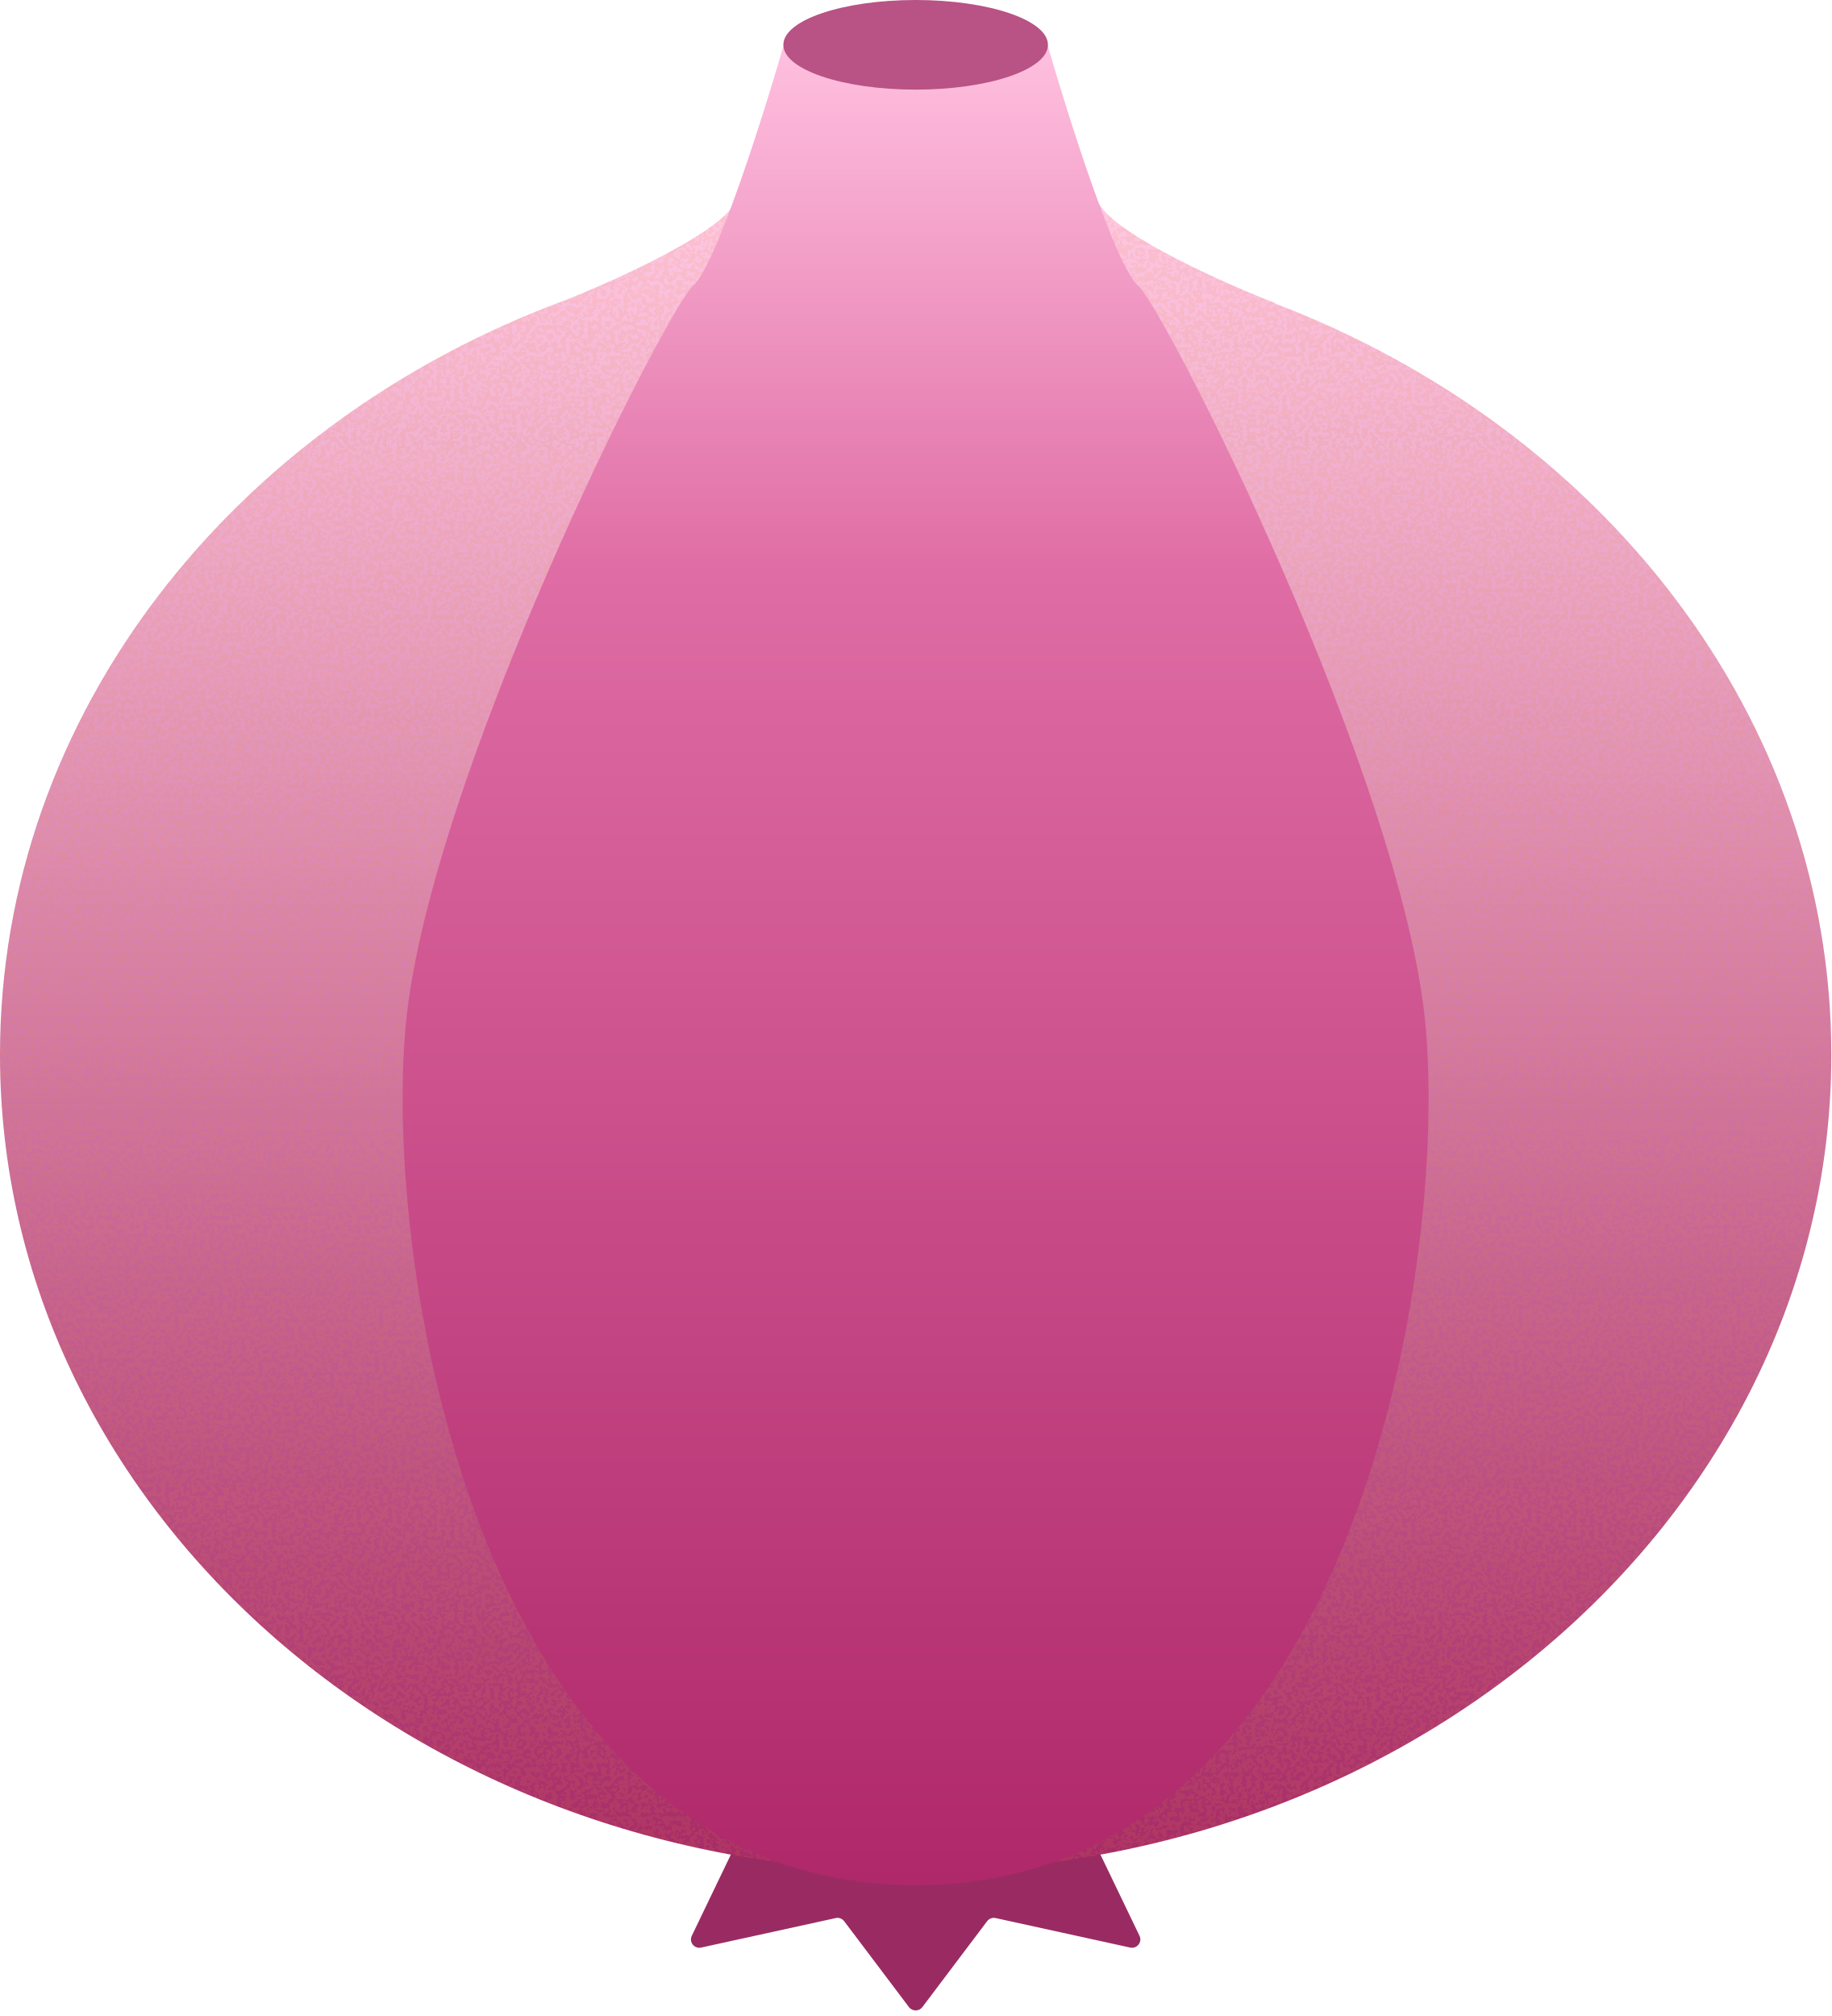
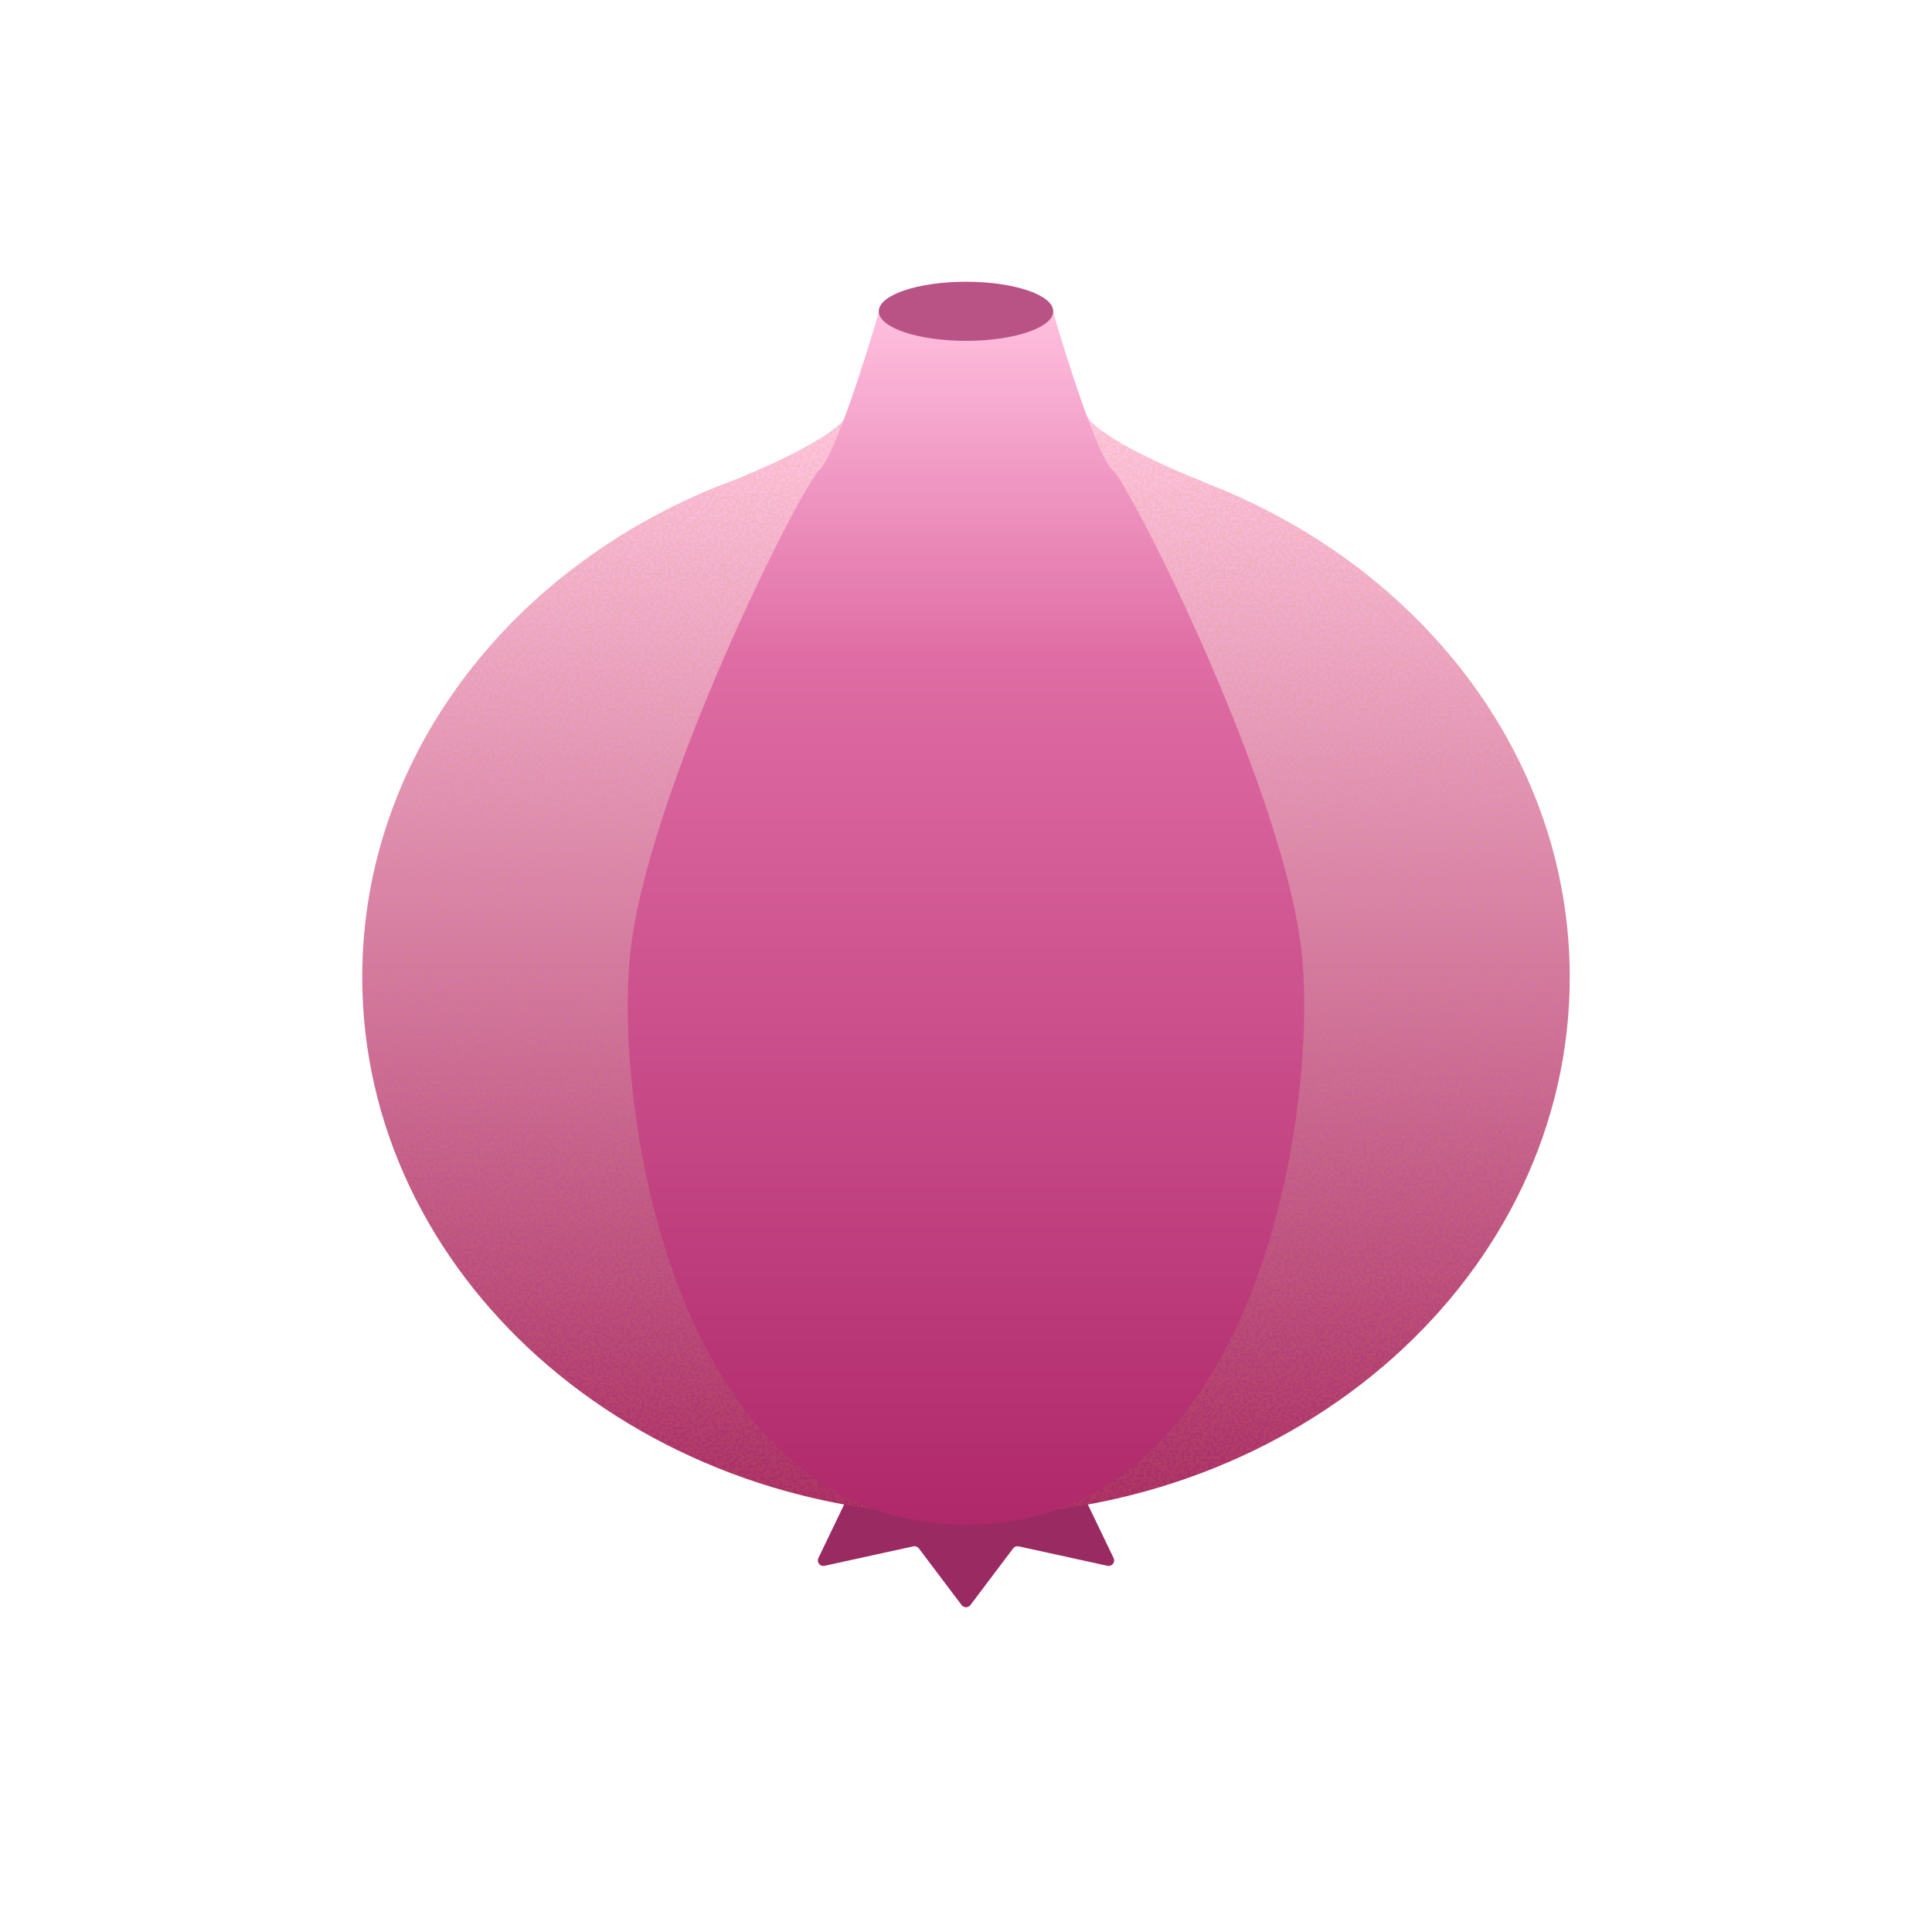
- <svg xmlns="http://www.w3.org/2000/svg" preserveAspectRatio="none" overflow="visible" style="display: block;" width="30" height="33.023" viewBox="0 0 30 33.023" fill="none">
-   <g id="Group 2085673346">
-     <path id="Star 50" d="M14.89 25.93C14.945 25.858 15.055 25.858 15.11 25.93L16.171 27.338C16.204 27.38 16.258 27.401 16.311 27.389L18.514 26.905C18.626 26.881 18.717 26.996 18.667 27.099L18.023 28.438C17.987 28.512 18.024 28.601 18.102 28.627L19.982 29.274C20.105 29.317 20.105 29.491 19.982 29.534L18.102 30.18C18.024 30.207 17.987 30.296 18.023 30.37L18.667 31.709C18.717 31.812 18.626 31.927 18.514 31.902L16.311 31.419C16.258 31.407 16.204 31.427 16.171 31.47L15.11 32.877C15.055 32.95 14.945 32.95 14.89 32.877L13.829 31.47C13.796 31.427 13.742 31.407 13.69 31.419L11.486 31.902C11.374 31.927 11.283 31.812 11.333 31.709L11.977 30.37C12.013 30.296 11.976 30.207 11.898 30.18L10.018 29.534C9.895 29.491 9.895 29.317 10.018 29.274L11.898 28.627C11.976 28.601 12.013 28.512 11.977 28.438L11.333 27.099C11.283 26.996 11.374 26.881 11.486 26.905L13.69 27.389C13.742 27.401 13.796 27.38 13.829 27.338L14.89 25.93Z" fill="#9A2B62" />
-     <g id="Group 2085673301">
-       <g id="Union" filter="url(#filter0_n_0_38)">
-         <path d="M18.208 4.211C17.969 3.565 17.802 3.044 18.027 3.375C18.381 3.895 20.088 4.654 20.898 4.968L20.882 4.97C26.243 7.01 30 11.753 30 17.278C30 24.664 23.284 30.652 15 30.652C6.716 30.652 0 24.664 0 17.278C5.93805e-06 11.695 3.837 6.91 9.287 4.907C10.141 4.564 11.674 3.864 12.007 3.375C12.231 3.045 12.065 3.561 11.828 4.203C12.851 4.007 13.912 3.903 15 3.903C16.101 3.903 17.174 4.01 18.208 4.211Z" fill="url(#paint0_linear_0_38)" />
+ <svg xmlns="http://www.w3.org/2000/svg" width="48" height="48" viewBox="0 0 48 48" fill="none">
+   <g transform="translate(9 7)">
+     <g id="Group 2085673346">
+       <path id="Star 50" d="M14.89 25.93C14.945 25.858 15.055 25.858 15.11 25.93L16.171 27.338C16.204 27.38 16.258 27.401 16.311 27.389L18.514 26.905C18.626 26.881 18.717 26.996 18.667 27.099L18.023 28.438C17.987 28.512 18.024 28.601 18.102 28.627L19.982 29.274C20.105 29.317 20.105 29.491 19.982 29.534L18.102 30.18C18.024 30.207 17.987 30.296 18.023 30.37L18.667 31.709C18.717 31.812 18.626 31.927 18.514 31.902L16.311 31.419C16.258 31.407 16.204 31.427 16.171 31.47L15.11 32.877C15.055 32.95 14.945 32.95 14.89 32.877L13.829 31.47C13.796 31.427 13.742 31.407 13.69 31.419L11.486 31.902C11.374 31.927 11.283 31.812 11.333 31.709L11.977 30.37C12.013 30.296 11.976 30.207 11.898 30.18L10.018 29.534C9.895 29.491 9.895 29.317 10.018 29.274L11.898 28.627C11.976 28.601 12.013 28.512 11.977 28.438L11.333 27.099C11.283 26.996 11.374 26.881 11.486 26.905L13.69 27.389C13.742 27.401 13.796 27.38 13.829 27.338L14.89 25.93Z" fill="#9A2B62" />
+       <g id="Group 2085673301">
+         <g id="Union" filter="url(#filter0_n_0_38)">
+           <path d="M18.208 4.211C17.969 3.565 17.802 3.044 18.027 3.375C18.381 3.895 20.088 4.654 20.898 4.968L20.882 4.97C26.243 7.01 30 11.753 30 17.278C30 24.664 23.284 30.652 15 30.652C6.716 30.652 0 24.664 0 17.278C5.93805e-06 11.695 3.837 6.91 9.287 4.907C10.141 4.564 11.674 3.864 12.007 3.375C12.231 3.045 12.065 3.561 11.828 4.203C12.851 4.007 13.912 3.903 15 3.903C16.101 3.903 17.174 4.01 18.208 4.211Z" fill="url(#paint0_linear_0_38)" />
+         </g>
+         <path id="Union_2" d="M17.16 0.734C17.499 1.91 18.27 4.344 18.642 4.678C19.108 5.095 22.969 12.756 23.351 16.777C23.722 20.682 22.224 30.566 15.332 30.874L15 30.881C7.824 30.881 6.271 20.744 6.648 16.777C7.031 12.756 10.891 5.096 11.357 4.678C11.73 4.344 12.501 1.91 12.84 0.734H17.16Z" fill="url(#paint1_linear_0_38)" />
+         <ellipse id="Ellipse 8874" cx="15" cy="0.734" rx="2.167" ry="0.734" fill="#B95285" />
      </g>
-       <path id="Union_2" d="M17.16 0.734C17.499 1.91 18.27 4.344 18.642 4.678C19.108 5.095 22.969 12.756 23.351 16.777C23.722 20.682 22.224 30.566 15.332 30.874L15 30.881C7.824 30.881 6.271 20.744 6.648 16.777C7.031 12.756 10.891 5.096 11.357 4.678C11.73 4.344 12.501 1.91 12.84 0.734H17.16Z" fill="url(#paint1_linear_0_38)" />
-       <ellipse id="Ellipse 8874" cx="15" cy="0.734" rx="2.167" ry="0.734" fill="#B95285" />
    </g>
+     <defs>
+       <filter id="filter0_n_0_38" x="0" y="3.272" width="30" height="27.38" filterUnits="userSpaceOnUse" color-interpolation-filters="sRGB">
+         <feFlood flood-opacity="0" result="BackgroundImageFix" />
+         <feBlend mode="normal" in="SourceGraphic" in2="BackgroundImageFix" result="shape" />
+         <feTurbulence type="fractalNoise" baseFrequency="13.714 13.714" stitchTiles="stitch" numOctaves="3" result="noise" seed="7910" />
+         <feColorMatrix in="noise" type="luminanceToAlpha" result="alphaNoise" />
+         <feComponentTransfer in="alphaNoise" result="coloredNoise1">
+           <feFuncA type="discrete" tableValues="1 1 1 1 1 1 1 1 1 1 1 1 1 1 1 1 1 1 1 1 1 1 1 1 1 1 1 1 1 1 1 1 1 1 1 1 1 1 1 1 1 1 1 1 1 1 1 1 1 1 1 0 0 0 0 0 0 0 0 0 0 0 0 0 0 0 0 0 0 0 0 0 0 0 0 0 0 0 0 0 0 0 0 0 0 0 0 0 0 0 0 0 0 0 0 0 0 0 0 0 " />
+         </feComponentTransfer>
+         <feComposite operator="in" in2="shape" in="coloredNoise1" result="noise1Clipped" />
+         <feFlood flood-color="rgba(236, 143, 55, 0.11)" result="color1Flood" />
+         <feComposite operator="in" in2="noise1Clipped" in="color1Flood" result="color1" />
+         <feMerge result="effect1_noise_0_38">
+           <feMergeNode in="shape" />
+           <feMergeNode in="color1" />
+         </feMerge>
+       </filter>
+       <linearGradient id="paint0_linear_0_38" x1="15" y1="3.272" x2="15" y2="30.652" gradientUnits="userSpaceOnUse">
+         <stop stop-color="#FFC9E3" />
+         <stop offset="1" stop-color="#A62A66" />
+       </linearGradient>
+       <linearGradient id="paint1_linear_0_38" x1="15" y1="0.734" x2="15" y2="30.881" gradientUnits="userSpaceOnUse">
+         <stop stop-color="#FFC0DF" />
+         <stop offset="0.288" stop-color="#DF6CA4" />
+         <stop offset="1" stop-color="#AF286A" />
+       </linearGradient>
+     </defs>
  </g>
-   <defs>
-     <filter id="filter0_n_0_38" x="0" y="3.272" width="30" height="27.38" filterUnits="userSpaceOnUse" color-interpolation-filters="sRGB">
-       <feFlood flood-opacity="0" result="BackgroundImageFix" />
-       <feBlend mode="normal" in="SourceGraphic" in2="BackgroundImageFix" result="shape" />
-       <feTurbulence type="fractalNoise" baseFrequency="13.714 13.714" stitchTiles="stitch" numOctaves="3" result="noise" seed="7910" />
-       <feColorMatrix in="noise" type="luminanceToAlpha" result="alphaNoise" />
-       <feComponentTransfer in="alphaNoise" result="coloredNoise1">
-         <feFuncA type="discrete" tableValues="1 1 1 1 1 1 1 1 1 1 1 1 1 1 1 1 1 1 1 1 1 1 1 1 1 1 1 1 1 1 1 1 1 1 1 1 1 1 1 1 1 1 1 1 1 1 1 1 1 1 1 0 0 0 0 0 0 0 0 0 0 0 0 0 0 0 0 0 0 0 0 0 0 0 0 0 0 0 0 0 0 0 0 0 0 0 0 0 0 0 0 0 0 0 0 0 0 0 0 0 " />
-       </feComponentTransfer>
-       <feComposite operator="in" in2="shape" in="coloredNoise1" result="noise1Clipped" />
-       <feFlood flood-color="rgba(236, 143, 55, 0.11)" result="color1Flood" />
-       <feComposite operator="in" in2="noise1Clipped" in="color1Flood" result="color1" />
-       <feMerge result="effect1_noise_0_38">
-         <feMergeNode in="shape" />
-         <feMergeNode in="color1" />
-       </feMerge>
-     </filter>
-     <linearGradient id="paint0_linear_0_38" x1="15" y1="3.272" x2="15" y2="30.652" gradientUnits="userSpaceOnUse">
-       <stop stop-color="#FFC9E3" />
-       <stop offset="1" stop-color="#A62A66" />
-     </linearGradient>
-     <linearGradient id="paint1_linear_0_38" x1="15" y1="0.734" x2="15" y2="30.881" gradientUnits="userSpaceOnUse">
-       <stop stop-color="#FFC0DF" />
-       <stop offset="0.288" stop-color="#DF6CA4" />
-       <stop offset="1" stop-color="#AF286A" />
-     </linearGradient>
-   </defs>
</svg>
